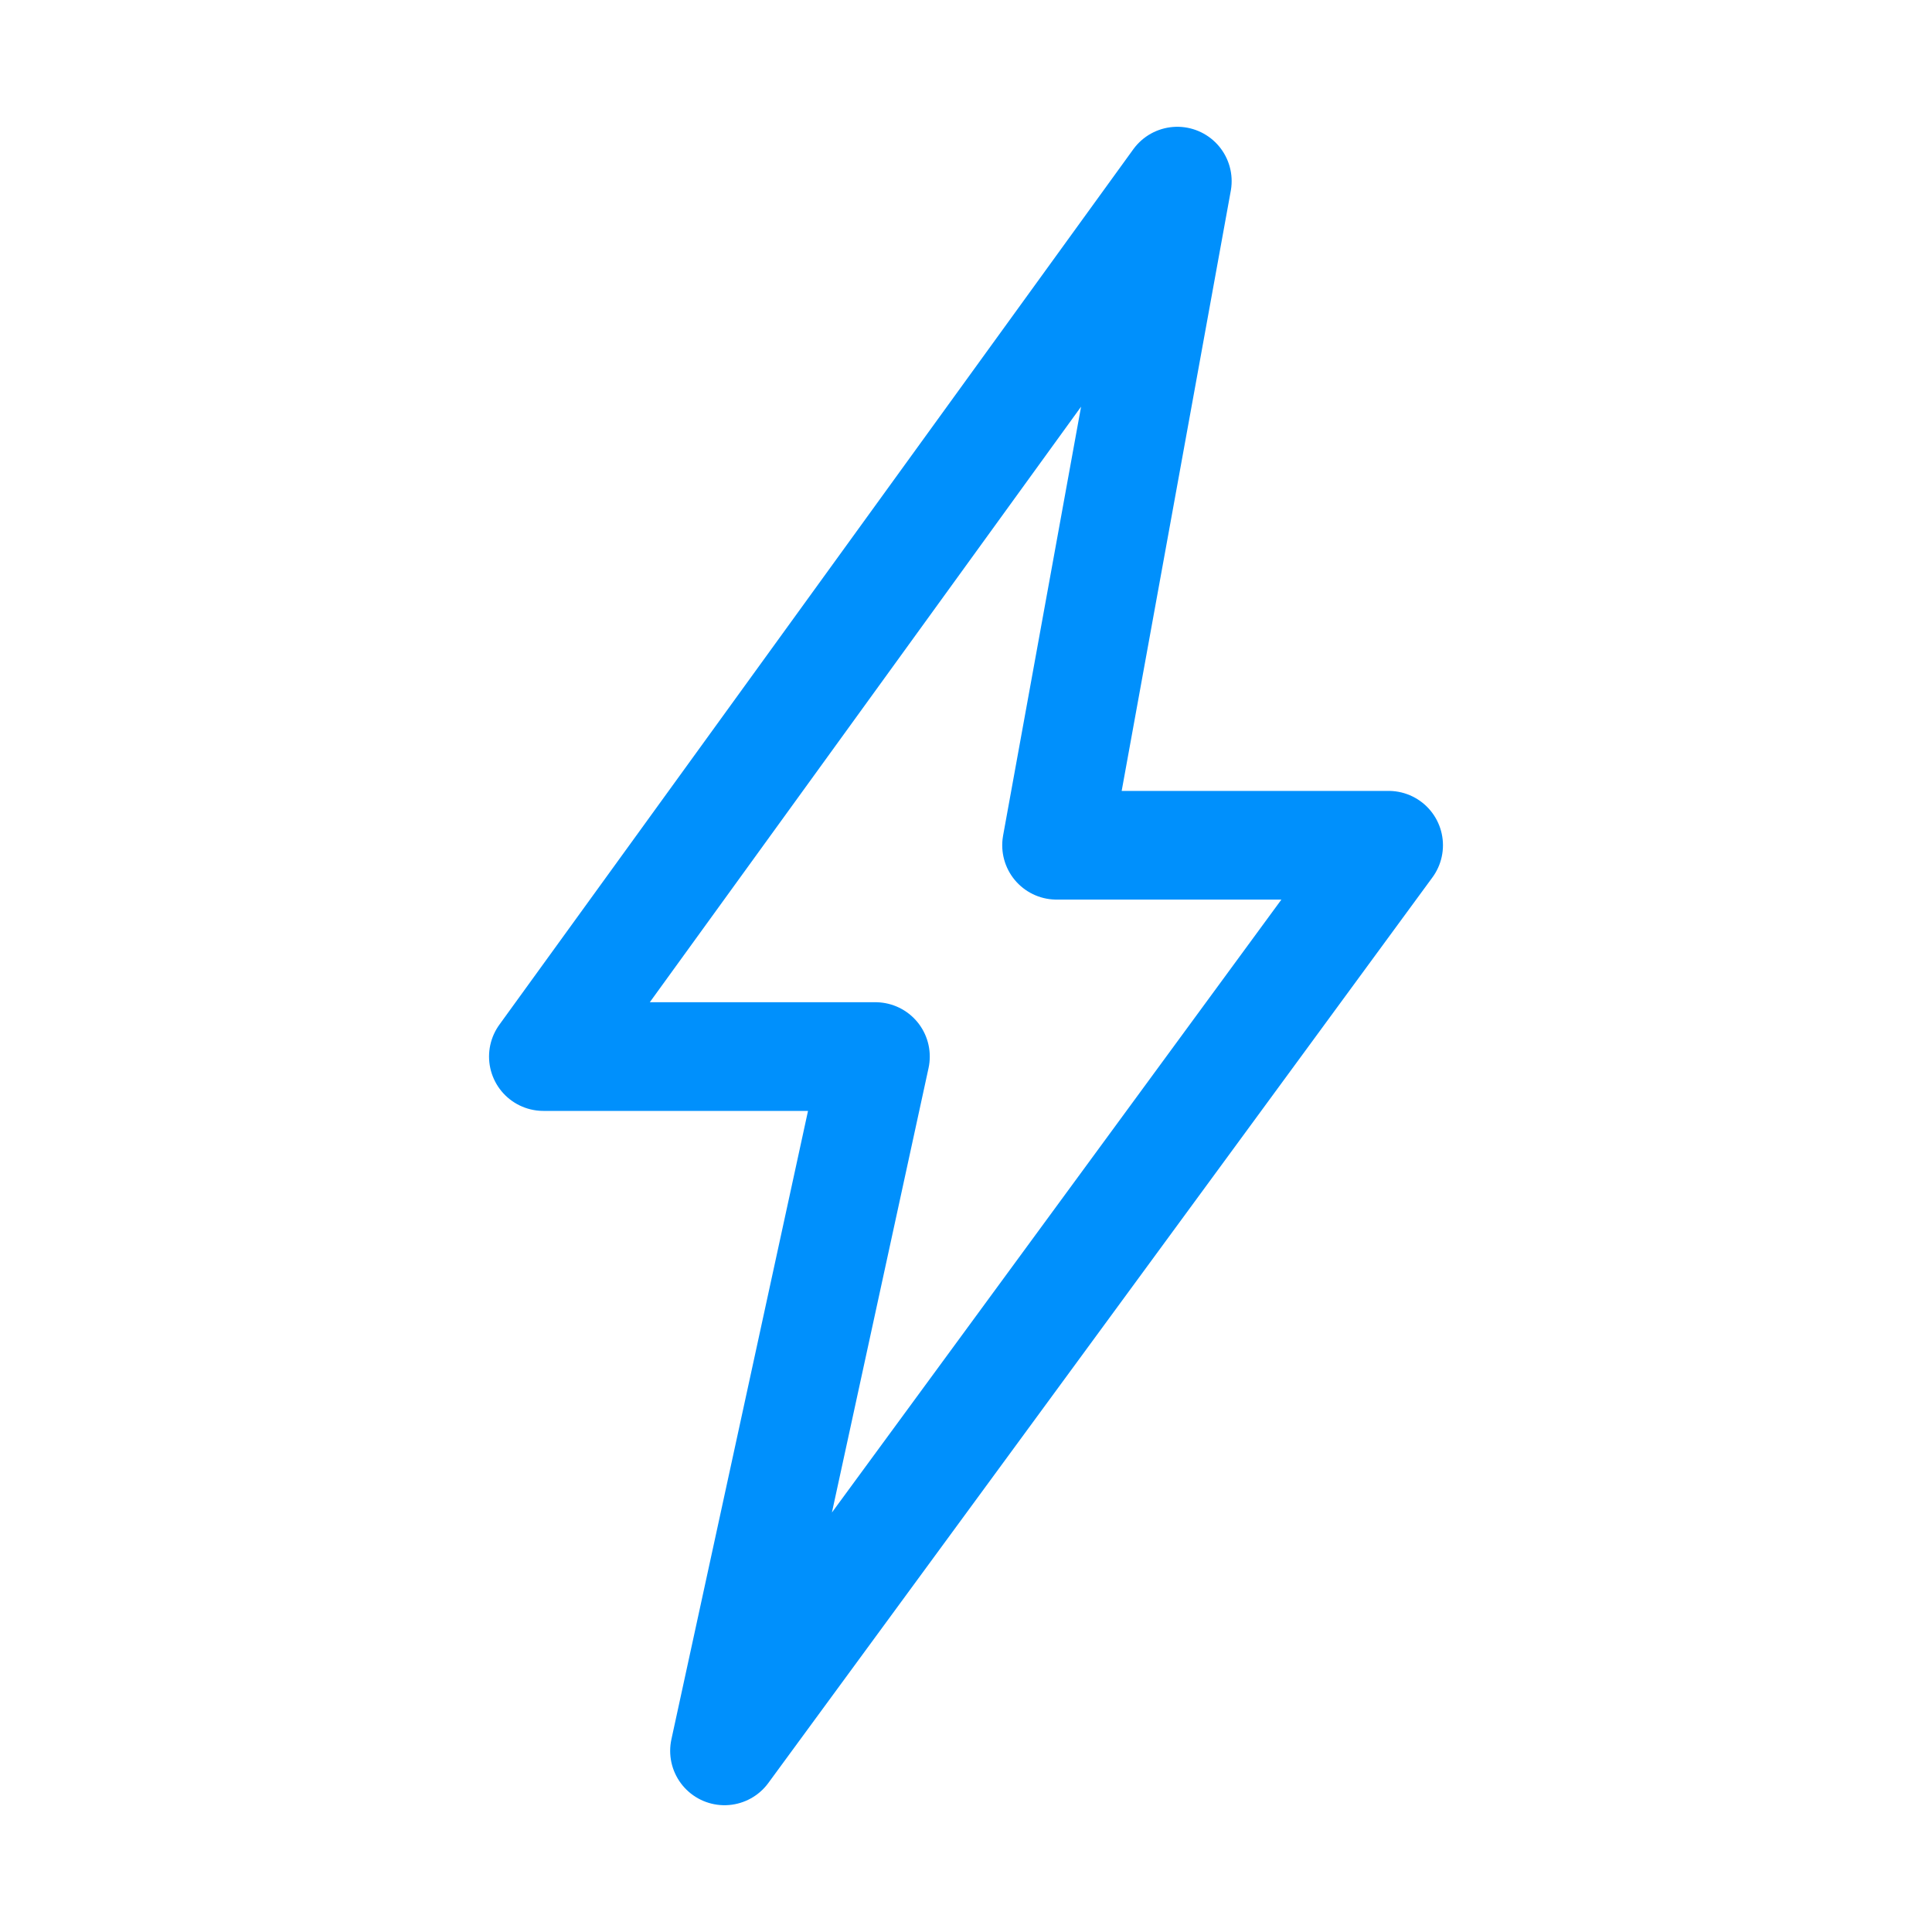
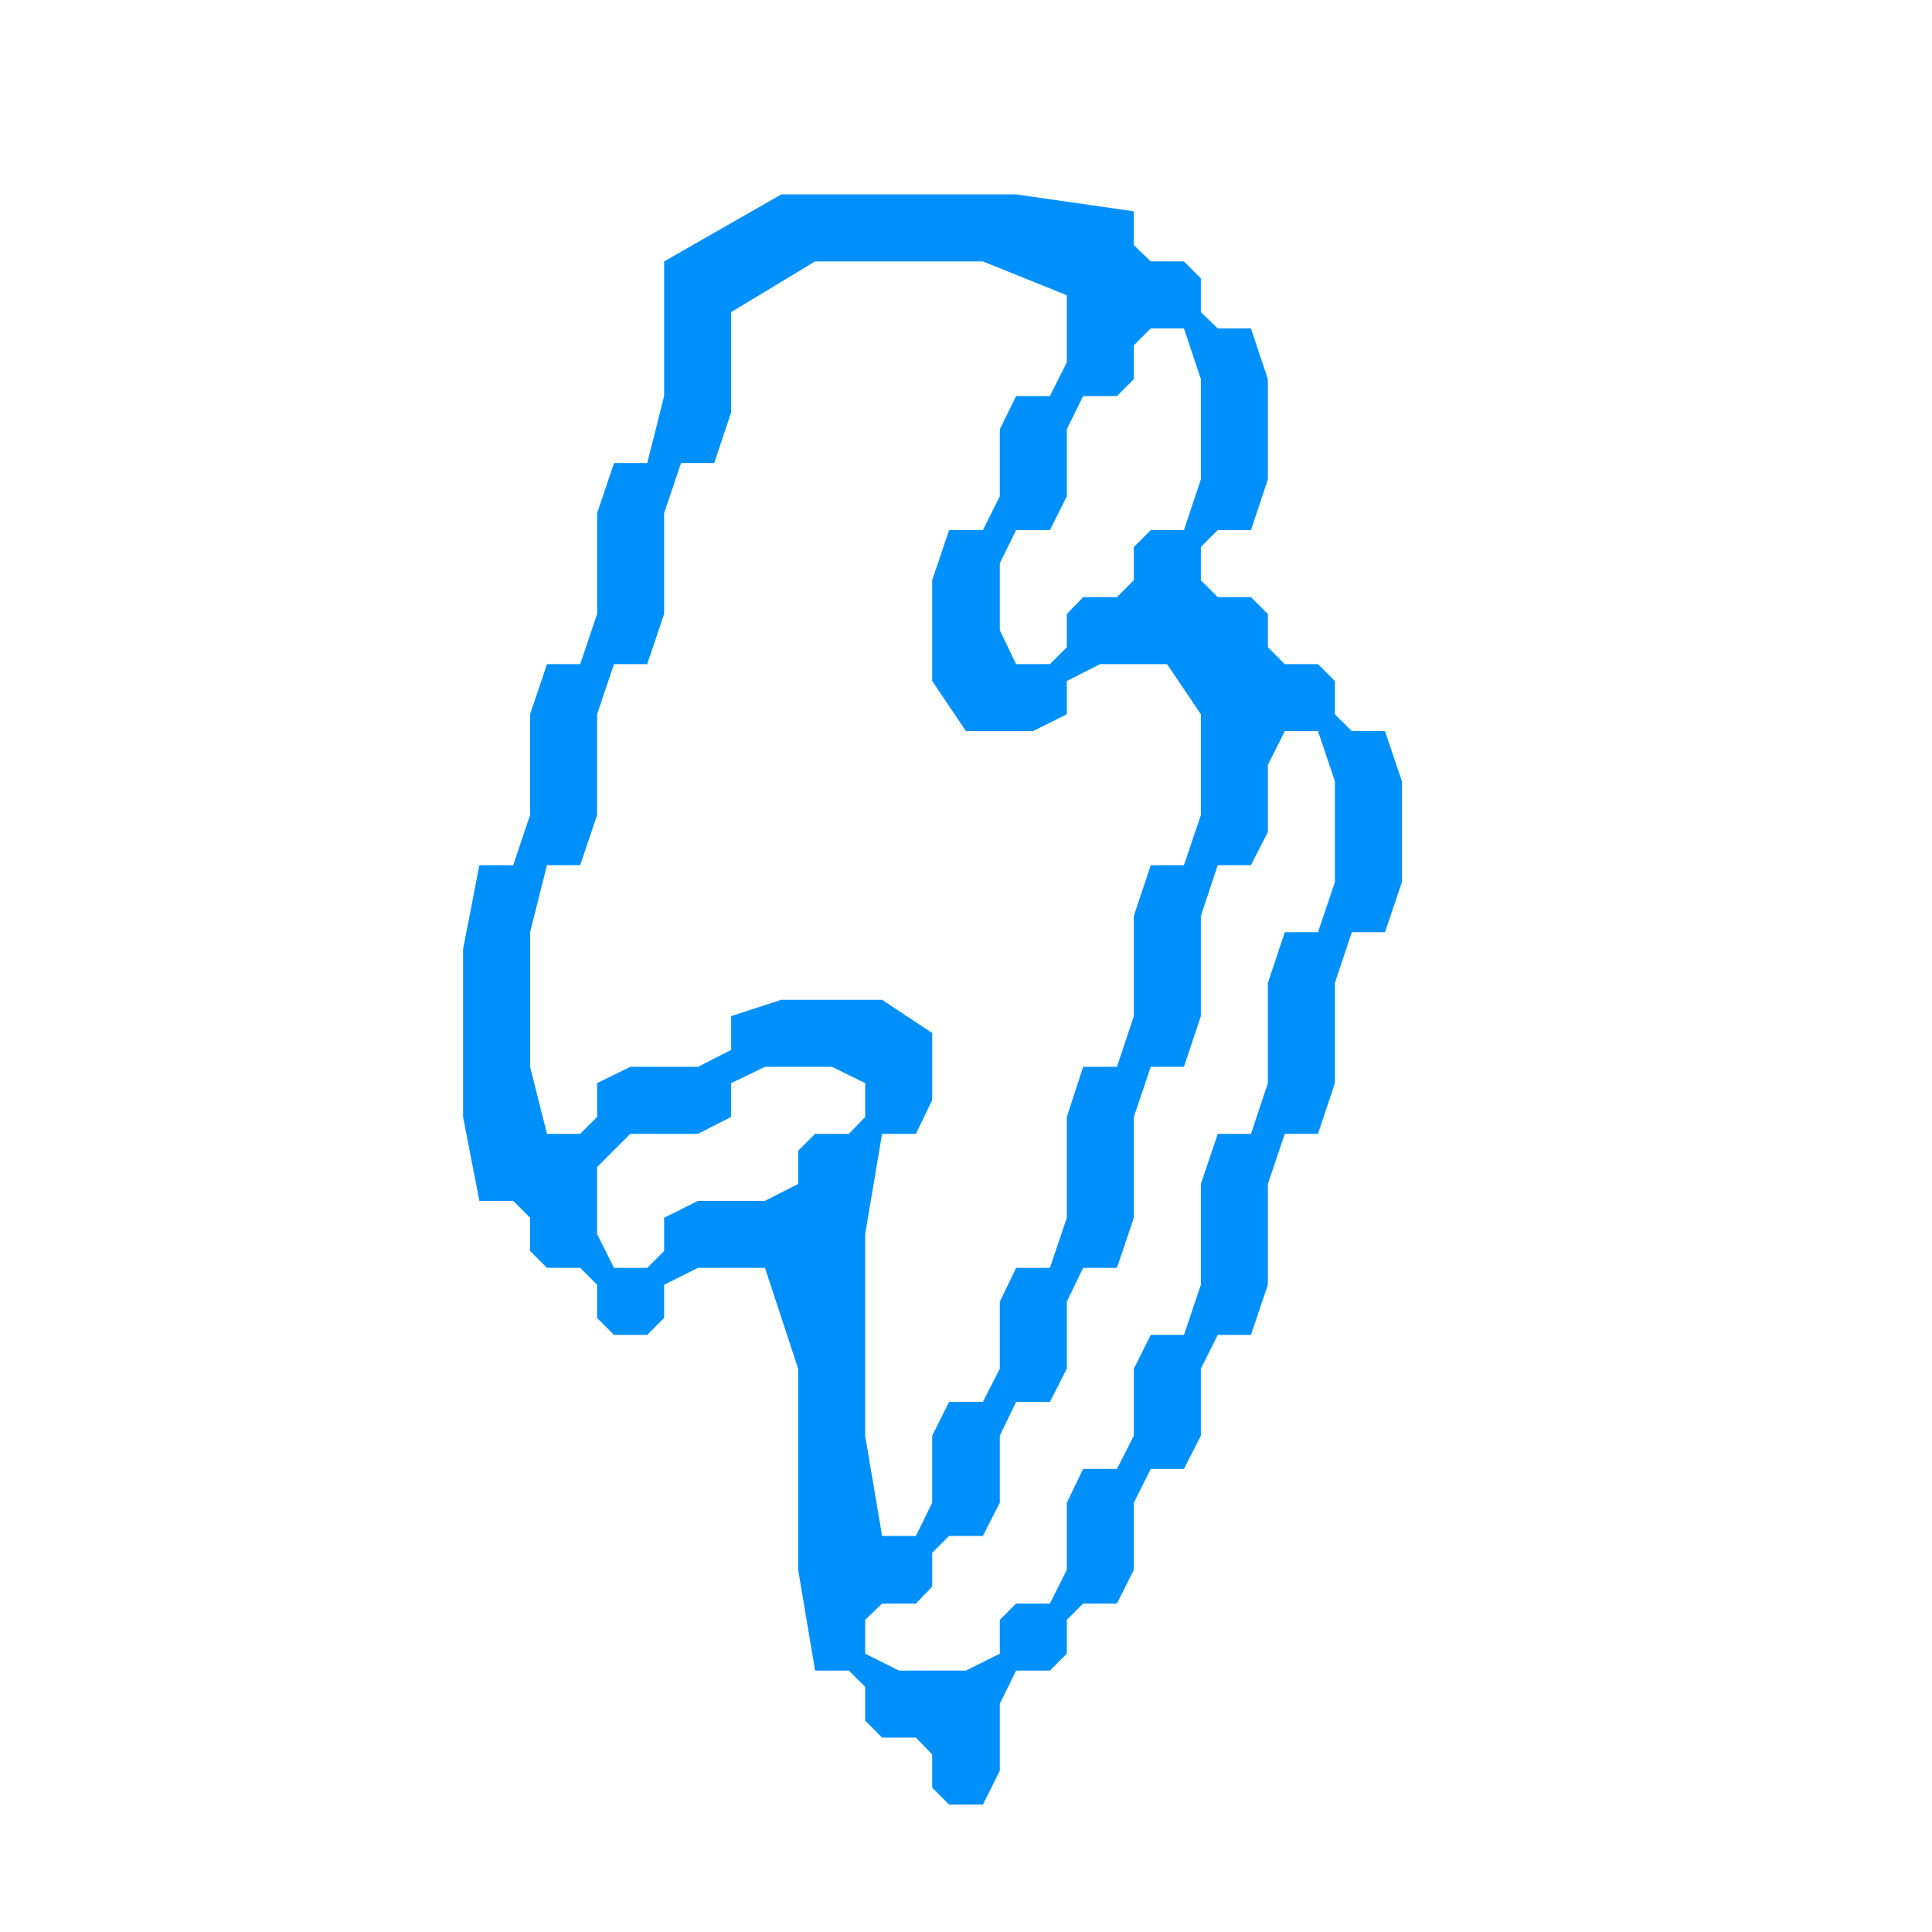
- <svg xmlns="http://www.w3.org/2000/svg" viewBox="0 0 32 32" width="32" height="32" fill="none" stroke="#0090fc" color="#0090fc" stroke-width="1.8" stroke-linecap="round" stroke-linejoin="round" aria-hidden="true">
-   <path d="M19.5 3 9 17.5h5.5L12 29l11-15h-5.5z" />
+ <svg xmlns="http://www.w3.org/2000/svg" viewBox="0 0 32 32" width="32" height="32" fill="#0090fc" fill-rule="evenodd" aria-hidden="true">
+   <path d="M17.94 24.33L18.5 24.33L18.78 23.78L18.78 22.67L19.06 22.11L19.61 22.11L19.89 21.28L19.89 19.61L20.17 18.78L20.72 18.78L21 17.94L21 16.28L21.28 15.44L21.83 15.44L22.11 14.61L22.11 12.94L21.83 12.11L21.28 12.11L21 12.67L21 13.78L20.72 14.33L20.17 14.33L19.89 15.17L19.89 16.83L19.61 17.67L19.06 17.67L18.78 18.5L18.78 20.17L18.5 21L17.94 21L17.67 21.56L17.67 22.67L17.39 23.22L16.83 23.22L16.56 23.78L16.56 24.89L16.28 25.44L15.72 25.44L15.44 25.72L15.44 26.28L15.17 26.56L14.61 26.56L14.33 26.83L14.33 27.39L14.89 27.67L16 27.67L16.56 27.39L16.56 26.83L16.83 26.56L17.39 26.56L17.67 26L17.67 24.89ZM18.78 24.89L18.78 26L18.5 26.56L17.94 26.56L17.67 26.83L17.67 27.39L17.39 27.67L16.83 27.67L16.56 28.22L16.56 29.33L16.28 29.89L15.72 29.89L15.44 29.61L15.44 29.06L15.17 28.78L14.61 28.78L14.33 28.5L14.33 27.94L14.06 27.67L13.5 27.67L13.22 26L13.22 22.67L12.67 21L11.56 21L11 21.28L11 21.83L10.72 22.11L10.17 22.11L9.89 21.83L9.89 21.28L9.61 21L9.06 21L8.78 20.72L8.78 20.17L8.5 19.89L7.94 19.89L7.67 18.5L7.67 15.72L7.94 14.33L8.5 14.33L8.78 13.5L8.78 11.83L9.06 11L9.61 11L9.89 10.17L9.89 8.5L10.17 7.67L10.72 7.67L11 6.56L11 4.33L12.94 3.22L16.83 3.22L18.78 3.5L18.78 4.06L19.06 4.33L19.61 4.33L19.89 4.61L19.89 5.17L20.17 5.44L20.72 5.44L21 6.28L21 7.94L20.72 8.78L20.17 8.78L19.89 9.06L19.89 9.61L20.17 9.89L20.72 9.89L21 10.17L21 10.72L21.28 11L21.83 11L22.11 11.28L22.11 11.83L22.39 12.11L22.94 12.11L23.22 12.94L23.22 14.61L22.94 15.44L22.39 15.44L22.11 16.28L22.11 17.94L21.83 18.78L21.28 18.78L21 19.61L21 21.28L20.72 22.11L20.17 22.11L19.89 22.67L19.89 23.78L19.61 24.33L19.06 24.33ZM10.17 21L10.72 21L11 20.72L11 20.17L11.56 19.89L12.67 19.89L13.22 19.61L13.22 19.06L13.5 18.78L14.06 18.78L14.33 18.5L14.33 17.94L13.78 17.67L12.67 17.67L12.11 17.94L12.11 18.5L11.56 18.78L10.44 18.78L9.89 19.33L9.89 20.44ZM15.44 17.11L15.44 18.22L15.17 18.78L14.61 18.78L14.33 20.44L14.33 23.78L14.61 25.44L15.17 25.44L15.44 24.89L15.44 23.78L15.72 23.22L16.28 23.22L16.56 22.67L16.56 21.56L16.83 21L17.39 21L17.67 20.17L17.67 18.5L17.94 17.67L18.5 17.67L18.78 16.83L18.78 15.17L19.06 14.33L19.61 14.33L19.89 13.5L19.89 11.83L19.33 11L18.22 11L17.67 11.28L17.67 11.83L17.11 12.11L16 12.11L15.44 11.28L15.44 9.61L15.72 8.78L16.28 8.78L16.56 8.22L16.56 7.11L16.83 6.56L17.39 6.56L17.67 6L17.67 4.89L16.28 4.33L13.5 4.33L12.11 5.17L12.11 6.83L11.83 7.67L11.28 7.67L11 8.5L11 10.17L10.72 11L10.17 11L9.89 11.83L9.89 13.5L9.61 14.33L9.06 14.33L8.78 15.44L8.78 17.67L9.06 18.78L9.61 18.78L9.89 18.5L9.89 17.94L10.44 17.67L11.56 17.67L12.11 17.39L12.11 16.83L12.94 16.56L14.61 16.56ZM16.83 11L17.39 11L17.67 10.72L17.67 10.17L17.94 9.89L18.5 9.89L18.78 9.61L18.78 9.06L19.06 8.78L19.61 8.78L19.89 7.94L19.89 6.28L19.61 5.44L19.06 5.44L18.78 5.72L18.78 6.28L18.5 6.56L17.94 6.56L17.67 7.11L17.67 8.22L17.39 8.78L16.83 8.78L16.56 9.33L16.56 10.44Z" />
</svg>
